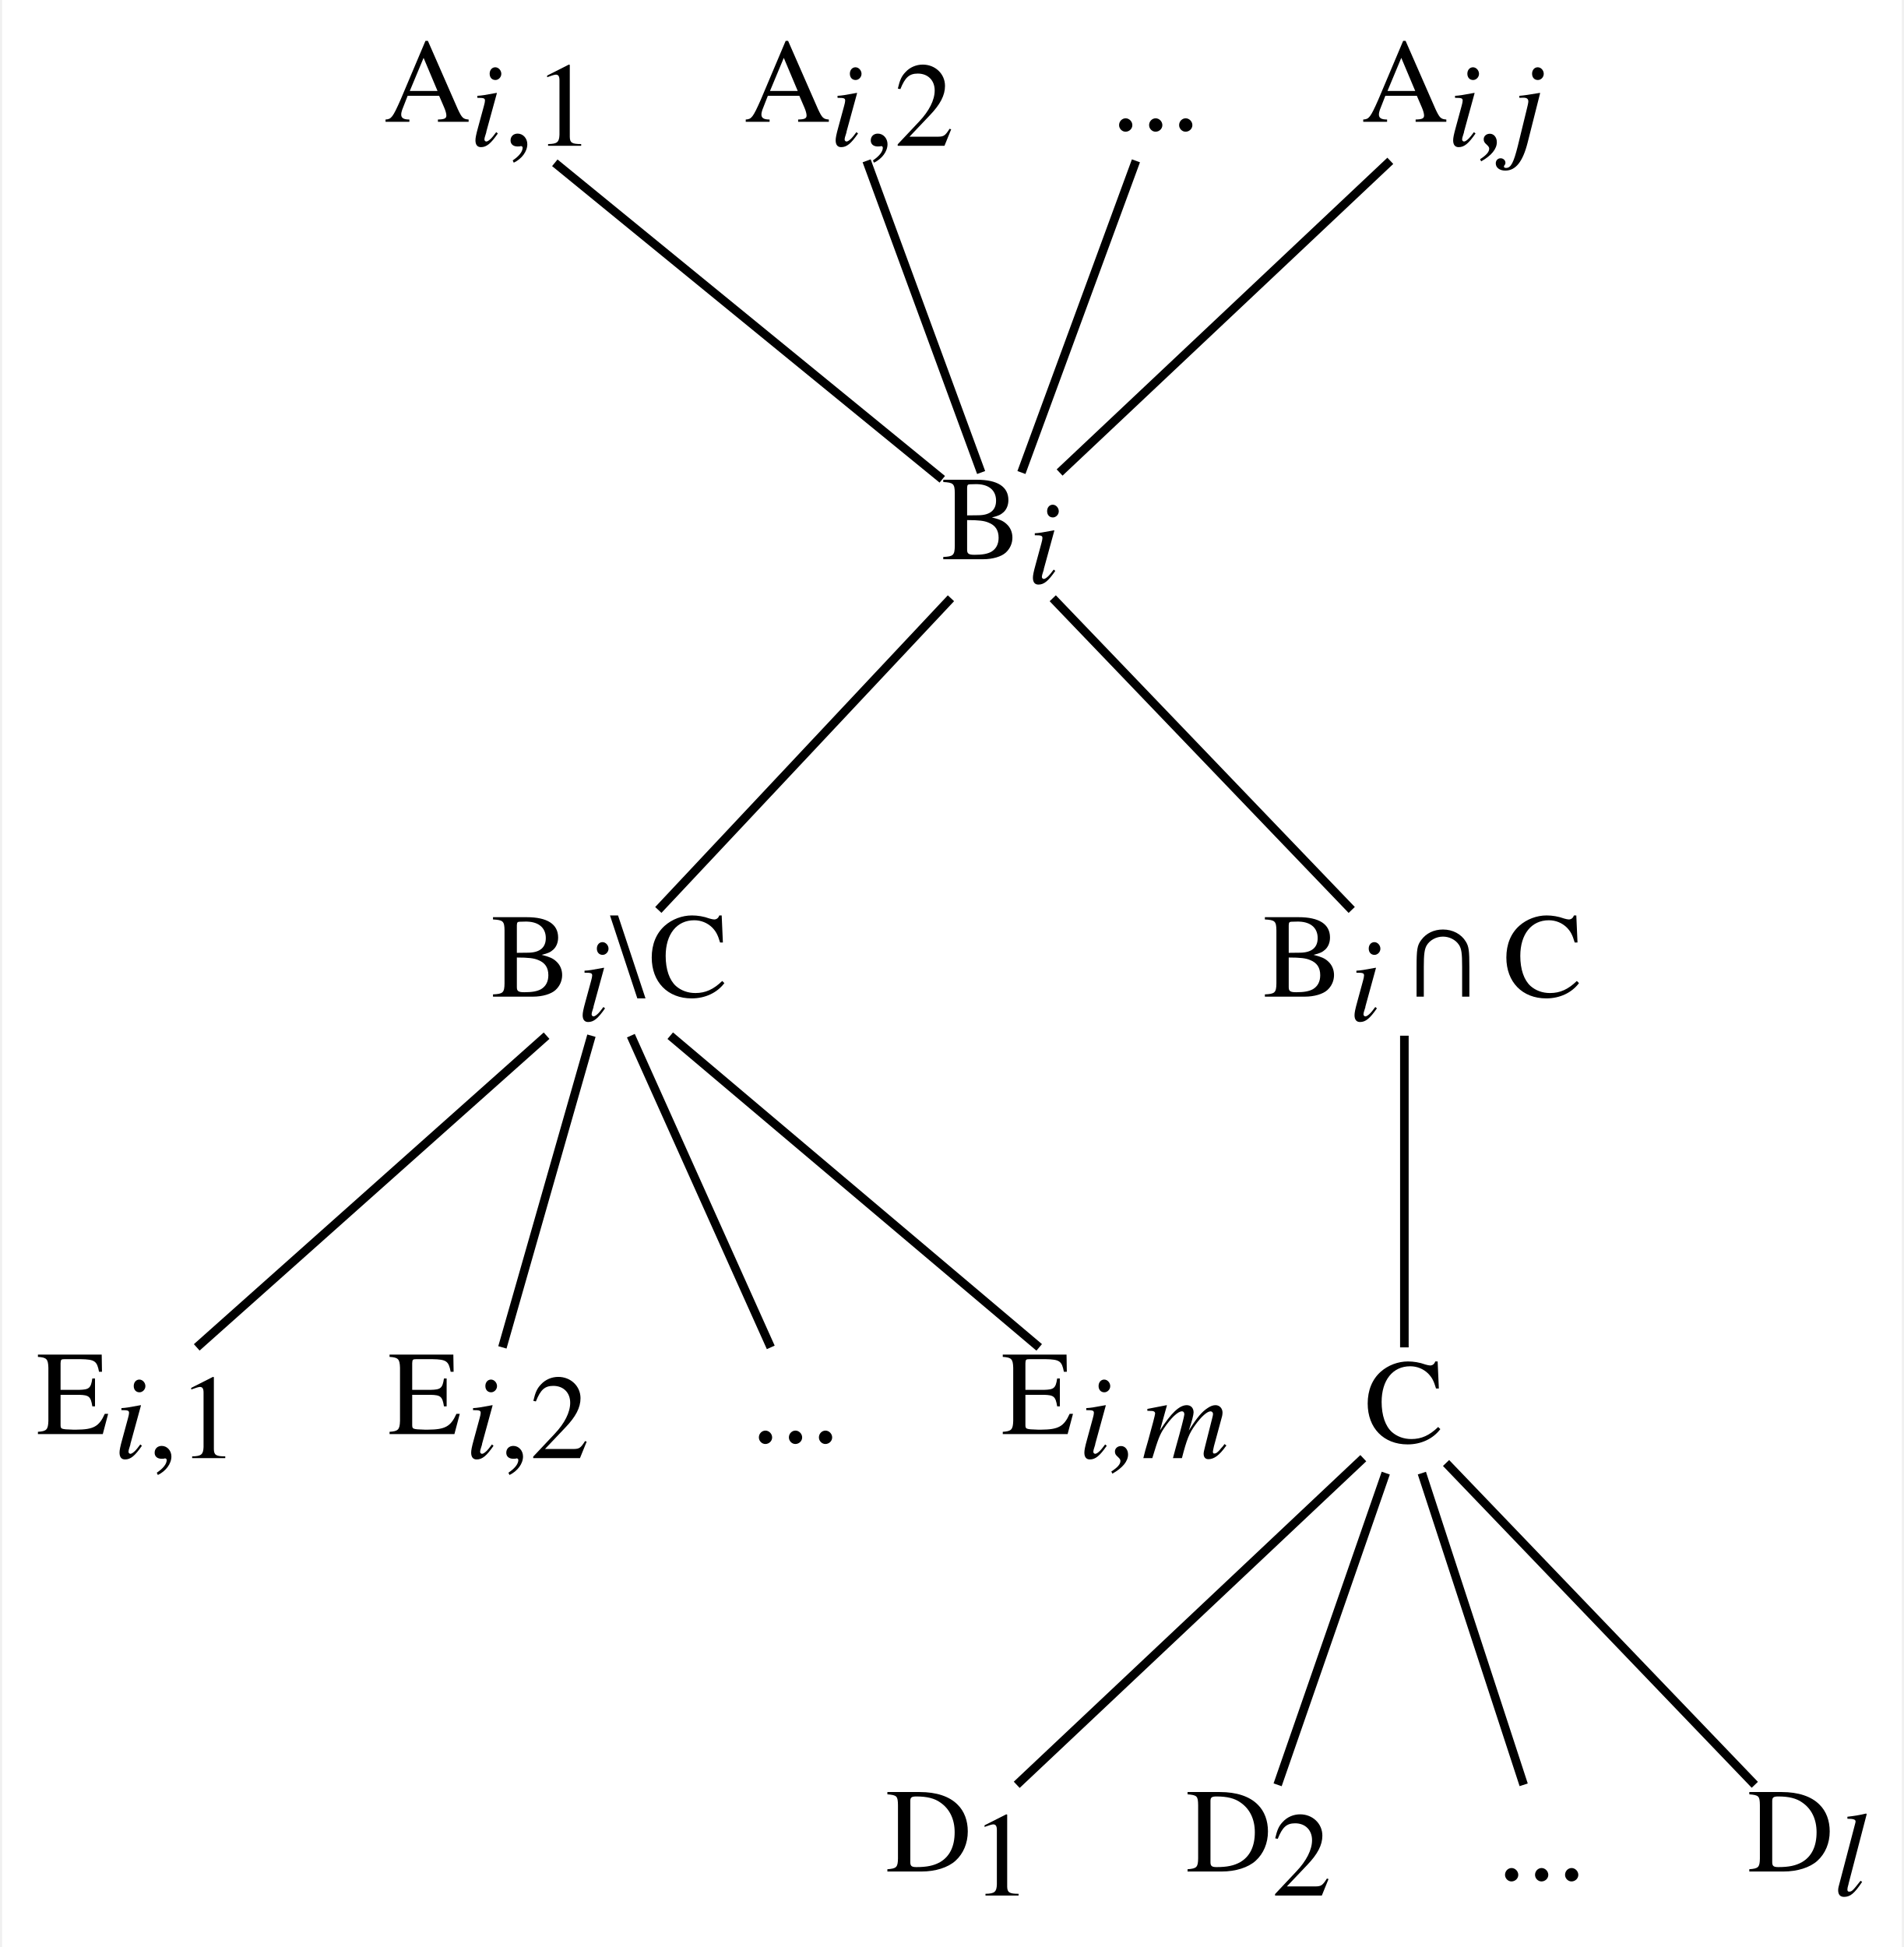
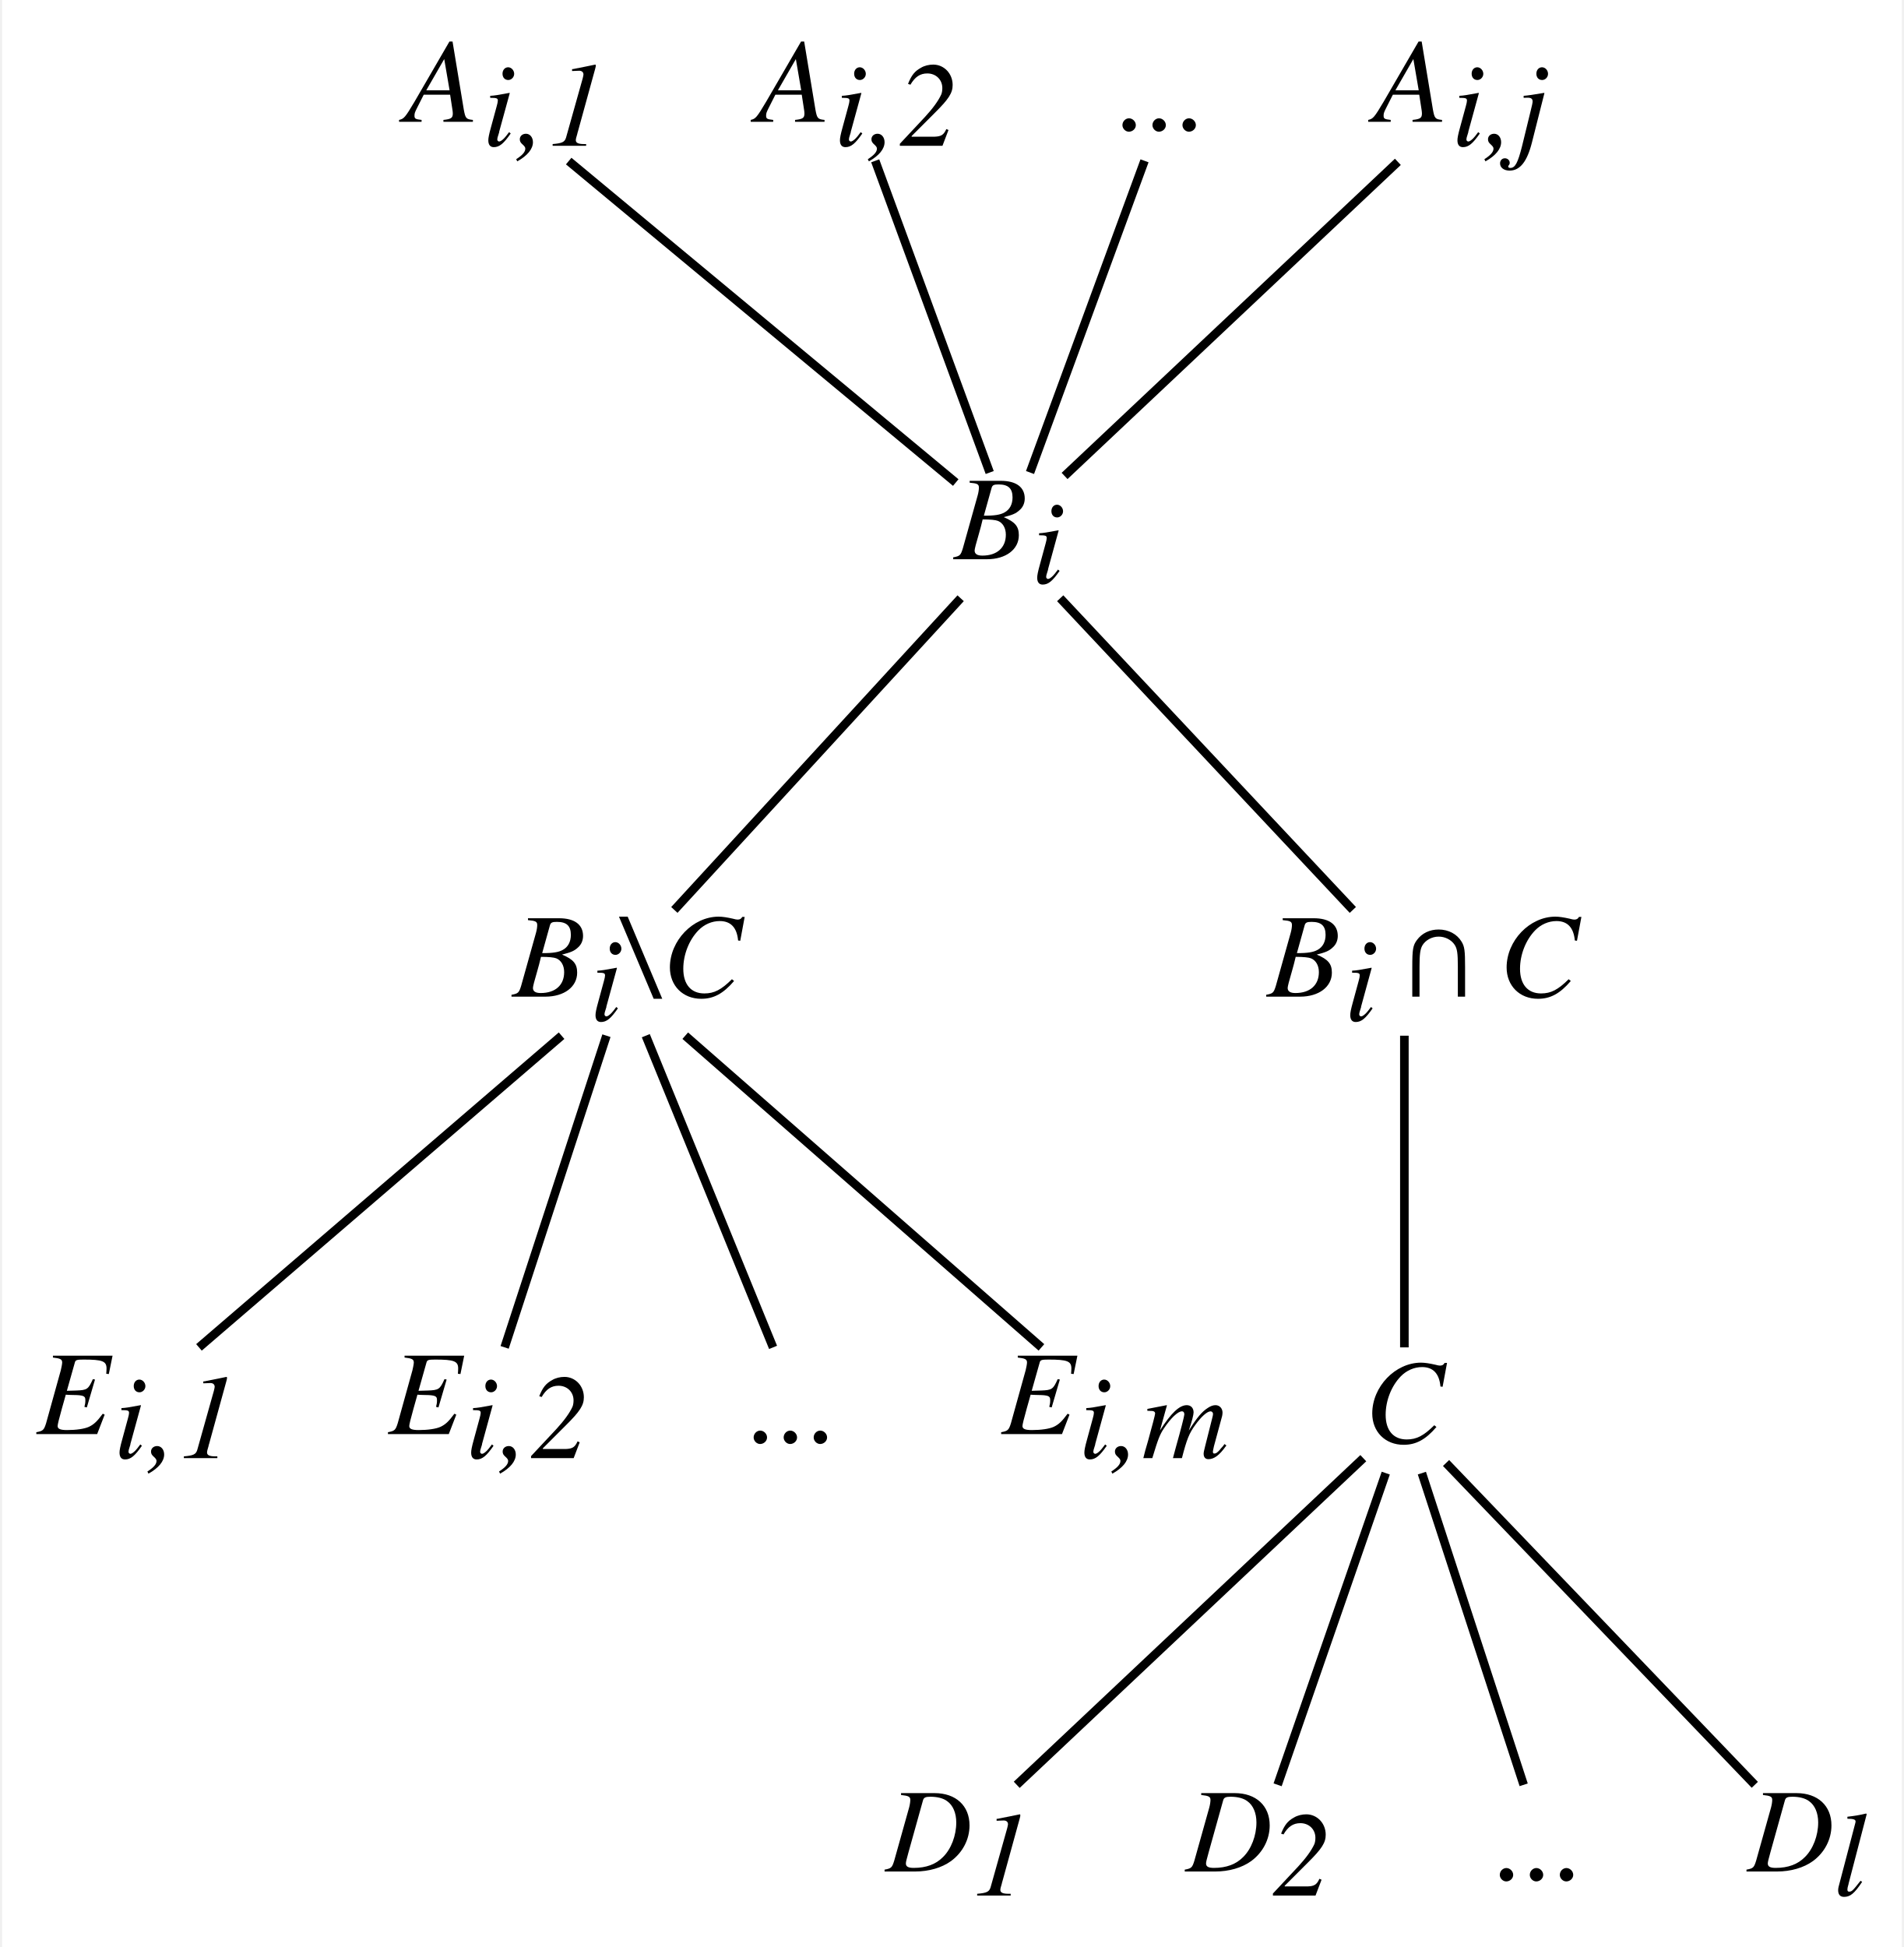
<svg xmlns="http://www.w3.org/2000/svg" width="222pt" height="227pt" viewBox="0.00 0.00 221.50 227.00">
  <g id="graph0" class="graph" transform="scale(1 1) rotate(0) translate(4 223)">
    <polygon fill="white" stroke="none" points="-4,4 -4,-223 217.5,-223 217.5,4 -4,4" />
    <g id="node1" class="node">
-       <text text-anchor="start" x="40.5" y="-208.8" font-family="Times,serif" font-size="14.00">A</text>
-       <text text-anchor="start" x="50.5" y="-208.8" font-family="Times,serif" font-style="italic" baseline-shift="sub" font-size="14.00">i</text>
-       <text text-anchor="start" x="54.5" y="-208.8" font-family="Times,serif" baseline-shift="sub" font-size="14.00">,1</text>
+       <text text-anchor="start" x="43" y="-208.8" font-family="Times,serif" font-style="italic" font-size="14.00">A</text>
+       <text text-anchor="start" x="52" y="-208.8" font-family="Times,serif" font-style="italic" baseline-shift="sub" font-size="14.00">i</text>
+       <text text-anchor="start" x="56" y="-208.8" font-family="Times,serif" font-style="italic" baseline-shift="sub" font-size="14.00">,1</text>
    </g>
    <g id="node2" class="node">
-       <text text-anchor="start" x="82.5" y="-208.8" font-family="Times,serif" font-size="14.00">A</text>
-       <text text-anchor="start" x="92.5" y="-208.8" font-family="Times,serif" font-style="italic" baseline-shift="sub" font-size="14.00">i</text>
-       <text text-anchor="start" x="96.5" y="-208.8" font-family="Times,serif" baseline-shift="sub" font-size="14.00">,2</text>
+       <text text-anchor="start" x="84" y="-208.8" font-family="Times,serif" font-style="italic" font-size="14.00">A</text>
+       <text text-anchor="start" x="93" y="-208.8" font-family="Times,serif" font-style="italic" baseline-shift="sub" font-size="14.00">i</text>
+       <text text-anchor="start" x="97" y="-208.8" font-family="Times,serif" font-style="italic" baseline-shift="sub" font-size="14.00">,2</text>
    </g>
    <g id="node3" class="node">
-       <text text-anchor="middle" x="130.5" y="-207.8" font-family="Times,serif" font-size="14.00">...</text>
+       <text text-anchor="middle" x="131.5" y="-207.8" font-family="Times,serif" font-style="italic" font-size="14.00">...</text>
    </g>
    <g id="node4" class="node">
-       <text text-anchor="start" x="154.5" y="-208.8" font-family="Times,serif" font-size="14.00">A</text>
-       <text text-anchor="start" x="164.5" y="-208.8" font-family="Times,serif" font-style="italic" baseline-shift="sub" font-size="14.00">i,j</text>
+       <text text-anchor="start" x="156" y="-208.8" font-family="Times,serif" font-style="italic" font-size="14.00">A</text>
+       <text text-anchor="start" x="165" y="-208.8" font-family="Times,serif" font-style="italic" baseline-shift="sub" font-size="14.00">i,j</text>
    </g>
    <g id="node5" class="node">
-       <text text-anchor="start" x="105.5" y="-157.8" font-family="Times,serif" font-size="14.00">B</text>
-       <text text-anchor="start" x="115.5" y="-157.8" font-family="Times,serif" font-style="italic" baseline-shift="sub" font-size="14.00">i</text>
+       <text text-anchor="start" x="107" y="-157.8" font-family="Times,serif" font-style="italic" font-size="14.00">B</text>
+       <text text-anchor="start" x="116" y="-157.8" font-family="Times,serif" font-style="italic" baseline-shift="sub" font-size="14.00">i</text>
    </g>
    <g id="edge1" class="edge">
-       <path fill="none" stroke="black" d="M105.62,-167.12C94.41,-176.27 72.29,-194.34 60.44,-204.02" />
+       <path fill="none" stroke="black" d="M107.19,-166.74C96.25,-175.83 73.81,-194.46 62.06,-204.22" />
    </g>
    <g id="edge2" class="edge">
-       <path fill="none" stroke="black" d="M110.15,-167.91C106.68,-177.35 100.23,-194.89 96.8,-204.25" />
+       <path fill="none" stroke="black" d="M111.15,-167.91C107.68,-177.35 101.23,-194.89 97.8,-204.25" />
    </g>
    <g id="edge3" class="edge">
-       <path fill="none" stroke="black" d="M114.85,-167.91C118.32,-177.35 124.77,-194.89 128.2,-204.25" />
+       <path fill="none" stroke="black" d="M115.85,-167.91C119.32,-177.35 125.77,-194.89 129.2,-204.25" />
    </g>
    <g id="edge4" class="edge">
-       <path fill="none" stroke="black" d="M119.3,-167.91C129.32,-177.35 147.94,-194.89 157.86,-204.25" />
+       <path fill="none" stroke="black" d="M119.88,-167.51C129.75,-176.81 148.64,-194.62 158.74,-204.13" />
    </g>
    <g id="node6" class="node">
-       <text text-anchor="start" x="53" y="-106.8" font-family="Times,serif" font-size="14.00">B</text>
-       <text text-anchor="start" x="63" y="-106.8" font-family="Times,serif" font-style="italic" baseline-shift="sub" font-size="14.00">i</text>
-       <text text-anchor="start" x="67" y="-106.8" font-family="Times,serif" font-size="14.00">\C</text>
+       <text text-anchor="start" x="55.5" y="-106.8" font-family="Times,serif" font-style="italic" font-size="14.00">B</text>
+       <text text-anchor="start" x="64.5" y="-106.8" font-family="Times,serif" font-style="italic" baseline-shift="sub" font-size="14.00">i</text>
+       <text text-anchor="start" x="68.5" y="-106.8" font-family="Times,serif" font-style="italic" font-size="14.00">\C</text>
    </g>
    <g id="edge5" class="edge">
-       <path fill="none" stroke="black" d="M72.51,-116.91C81.38,-126.35 97.85,-143.89 106.63,-153.25" />
+       <path fill="none" stroke="black" d="M74.38,-116.91C83.05,-126.35 99.17,-143.89 107.76,-153.25" />
    </g>
    <g id="node7" class="node">
-       <text text-anchor="start" x="143" y="-106.8" font-family="Times,serif" font-size="14.00">B</text>
-       <text text-anchor="start" x="153" y="-106.8" font-family="Times,serif" font-style="italic" baseline-shift="sub" font-size="14.00">i</text>
-       <text text-anchor="start" x="157" y="-106.8" font-family="Times,serif" font-size="14.00">∩C</text>
+       <text text-anchor="start" x="143.5" y="-106.8" font-family="Times,serif" font-style="italic" font-size="14.00">B</text>
+       <text text-anchor="start" x="152.5" y="-106.8" font-family="Times,serif" font-style="italic" baseline-shift="sub" font-size="14.00">i</text>
+       <text text-anchor="start" x="156.5" y="-106.8" font-family="Times,serif" font-style="italic" font-size="14.00">∩C</text>
    </g>
    <g id="edge6" class="edge">
-       <path fill="none" stroke="black" d="M153.36,-116.91C144.3,-126.35 127.47,-143.89 118.5,-153.25" />
+       <path fill="none" stroke="black" d="M153.49,-116.91C144.62,-126.35 128.15,-143.89 119.37,-153.25" />
    </g>
    <g id="node8" class="node">
-       <text text-anchor="middle" x="159.5" y="-54.8" font-family="Times,serif" font-size="14.00">C</text>
+       <text text-anchor="middle" x="159.5" y="-54.8" font-family="Times,serif" font-style="italic" font-size="14.00">C</text>
    </g>
    <g id="edge7" class="edge">
      <path fill="none" stroke="black" d="M159.5,-65.91C159.5,-75.35 159.5,-92.89 159.5,-102.25" />
    </g>
    <g id="node9" class="node">
-       <text text-anchor="start" x="99" y="-4.8" font-family="Times,serif" font-size="14.00">D</text>
-       <text text-anchor="start" x="109" y="-4.8" font-family="Times,serif" baseline-shift="sub" font-size="14.00">1</text>
+       <text text-anchor="start" x="99" y="-4.8" font-family="Times,serif" font-style="italic" font-size="14.00">D</text>
+       <text text-anchor="start" x="109" y="-4.8" font-family="Times,serif" font-style="italic" baseline-shift="sub" font-size="14.00">1</text>
    </g>
    <g id="edge8" class="edge">
      <path fill="none" stroke="black" d="M114.3,-14.91C124.98,-24.97 145.43,-44.24 154.71,-52.99" />
    </g>
    <g id="node10" class="node">
-       <text text-anchor="start" x="134" y="-4.8" font-family="Times,serif" font-size="14.00">D</text>
-       <text text-anchor="start" x="144" y="-4.8" font-family="Times,serif" baseline-shift="sub" font-size="14.00">2</text>
+       <text text-anchor="start" x="134" y="-4.8" font-family="Times,serif" font-style="italic" font-size="14.00">D</text>
+       <text text-anchor="start" x="144" y="-4.8" font-family="Times,serif" font-style="italic" baseline-shift="sub" font-size="14.00">2</text>
    </g>
    <g id="edge9" class="edge">
      <path fill="none" stroke="black" d="M144.72,-14.91C148,-24.35 154.09,-41.89 157.33,-51.25" />
    </g>
    <g id="node11" class="node">
-       <text text-anchor="middle" x="175.5" y="-3.8" font-family="Times,serif" font-size="14.00">...</text>
+       <text text-anchor="middle" x="175.5" y="-3.8" font-family="Times,serif" font-style="italic" font-size="14.00">...</text>
    </g>
    <g id="edge10" class="edge">
      <path fill="none" stroke="black" d="M173.41,-14.91C170.32,-24.35 164.6,-41.89 161.54,-51.25" />
    </g>
    <g id="node12" class="node">
-       <text text-anchor="start" x="199.5" y="-4.8" font-family="Times,serif" font-size="14.00">D</text>
+       <text text-anchor="start" x="199.5" y="-4.8" font-family="Times,serif" font-style="italic" font-size="14.00">D</text>
      <text text-anchor="start" x="209.5" y="-4.8" font-family="Times,serif" font-style="italic" baseline-shift="sub" font-size="14.00">l</text>
    </g>
    <g id="edge11" class="edge">
      <path fill="none" stroke="black" d="M200.36,-14.91C190.9,-24.76 172.98,-43.45 164.36,-52.43" />
    </g>
    <g id="node13" class="node">
-       <text text-anchor="start" x="0" y="-55.8" font-family="Times,serif" font-size="14.00">E</text>
+       <text text-anchor="start" x="0" y="-55.8" font-family="Times,serif" font-style="italic" font-size="14.00">E</text>
      <text text-anchor="start" x="9" y="-55.8" font-family="Times,serif" font-style="italic" baseline-shift="sub" font-size="14.00">i</text>
-       <text text-anchor="start" x="13" y="-55.8" font-family="Times,serif" baseline-shift="sub" font-size="14.00">,1</text>
+       <text text-anchor="start" x="13" y="-55.8" font-family="Times,serif" font-style="italic" baseline-shift="sub" font-size="14.00">,1</text>
    </g>
    <g id="edge12" class="edge">
-       <path fill="none" stroke="black" d="M18.69,-65.91C29.29,-75.35 48.98,-92.89 59.48,-102.25" />
+       <path fill="none" stroke="black" d="M18.95,-65.91C29.94,-75.35 50.35,-92.89 61.23,-102.25" />
    </g>
    <g id="node14" class="node">
-       <text text-anchor="start" x="41" y="-55.8" font-family="Times,serif" font-size="14.00">E</text>
+       <text text-anchor="start" x="41" y="-55.8" font-family="Times,serif" font-style="italic" font-size="14.00">E</text>
      <text text-anchor="start" x="50" y="-55.8" font-family="Times,serif" font-style="italic" baseline-shift="sub" font-size="14.00">i</text>
-       <text text-anchor="start" x="54" y="-55.8" font-family="Times,serif" baseline-shift="sub" font-size="14.00">,2</text>
+       <text text-anchor="start" x="54" y="-55.8" font-family="Times,serif" font-style="italic" baseline-shift="sub" font-size="14.00">,2</text>
    </g>
    <g id="edge13" class="edge">
-       <path fill="none" stroke="black" d="M54.33,-65.91C57.03,-75.35 62.04,-92.89 64.71,-102.25" />
+       <path fill="none" stroke="black" d="M54.59,-65.91C57.68,-75.35 63.4,-92.89 66.46,-102.25" />
    </g>
    <g id="node15" class="node">
-       <text text-anchor="middle" x="88.5" y="-54.8" font-family="Times,serif" font-size="14.00">...</text>
+       <text text-anchor="middle" x="88.5" y="-54.8" font-family="Times,serif" font-style="italic" font-size="14.00">...</text>
    </g>
    <g id="edge14" class="edge">
-       <path fill="none" stroke="black" d="M85.62,-65.91C81.38,-75.35 73.51,-92.89 69.31,-102.25" />
+       <path fill="none" stroke="black" d="M85.89,-65.91C82.03,-75.35 74.87,-92.89 71.05,-102.25" />
    </g>
    <g id="node16" class="node">
-       <text text-anchor="start" x="112.5" y="-55.8" font-family="Times,serif" font-size="14.00">E</text>
+       <text text-anchor="start" x="112.5" y="-55.8" font-family="Times,serif" font-style="italic" font-size="14.00">E</text>
      <text text-anchor="start" x="121.5" y="-55.8" font-family="Times,serif" font-style="italic" baseline-shift="sub" font-size="14.00">i,m</text>
    </g>
    <g id="edge15" class="edge">
-       <path fill="none" stroke="black" d="M116.92,-65.91C105.74,-75.35 84.97,-92.89 73.9,-102.25" />
+       <path fill="none" stroke="black" d="M117.18,-65.91C106.39,-75.35 86.34,-92.89 75.65,-102.25" />
    </g>
  </g>
</svg>
